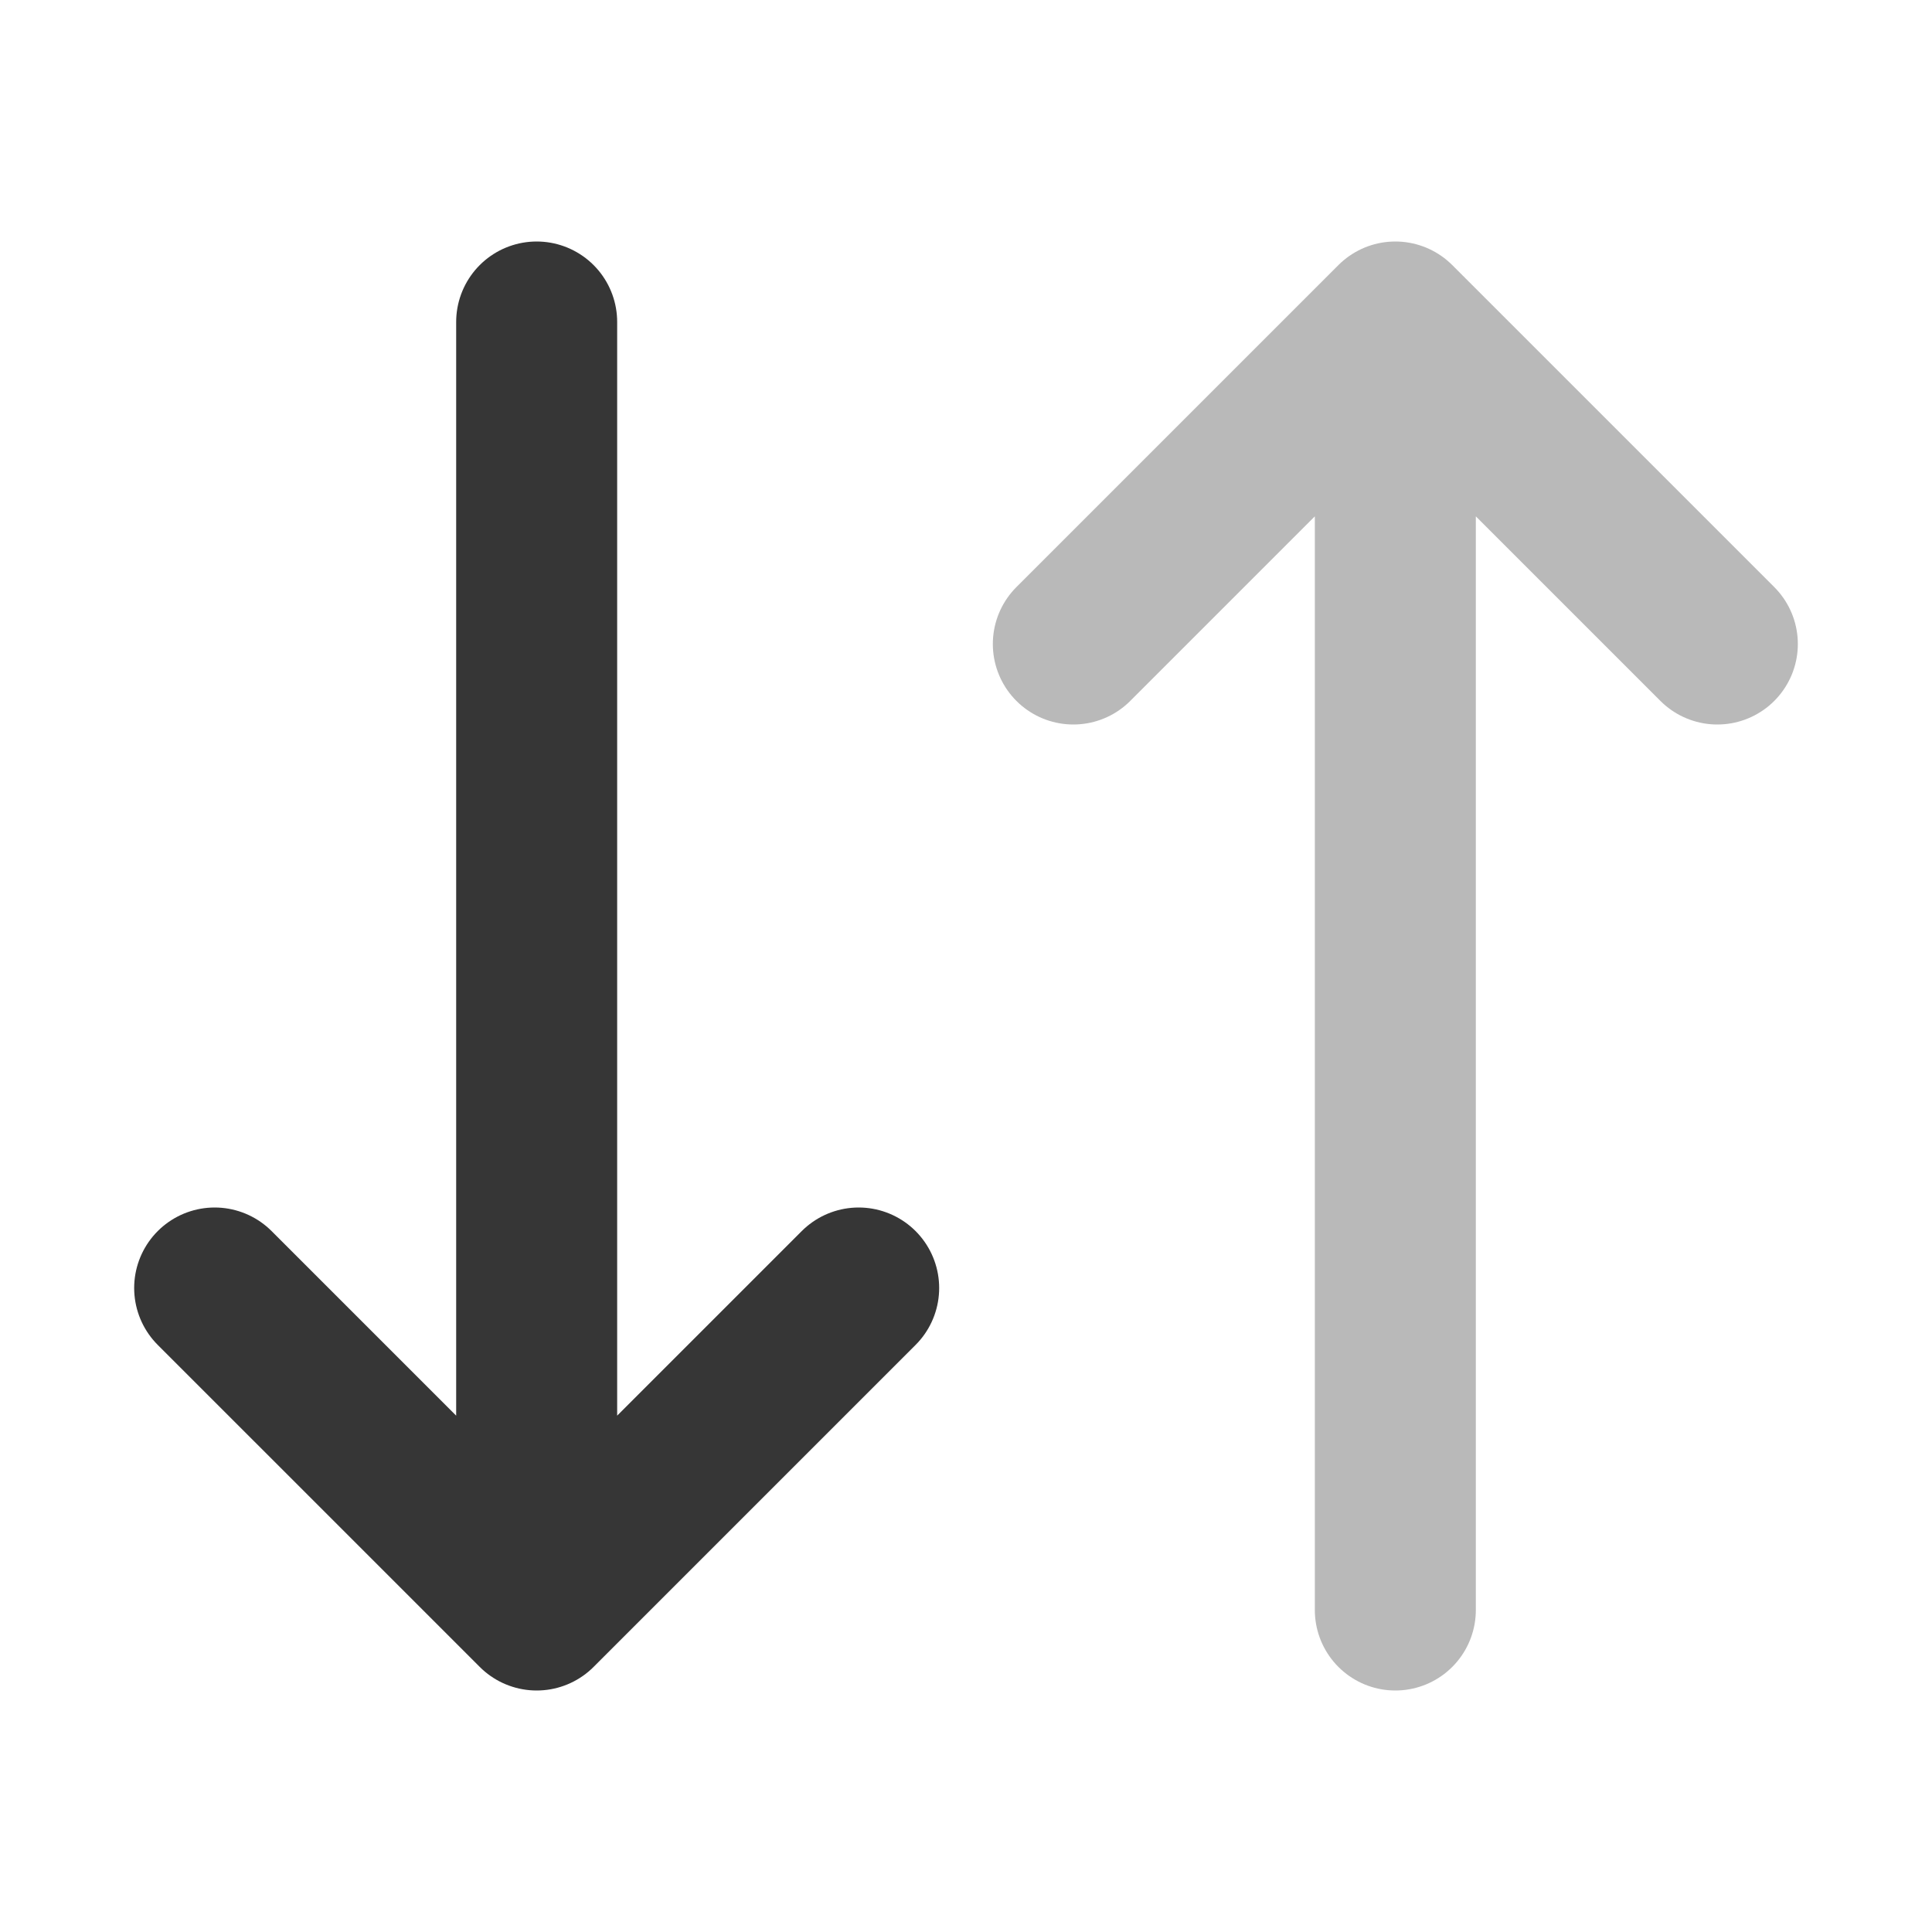
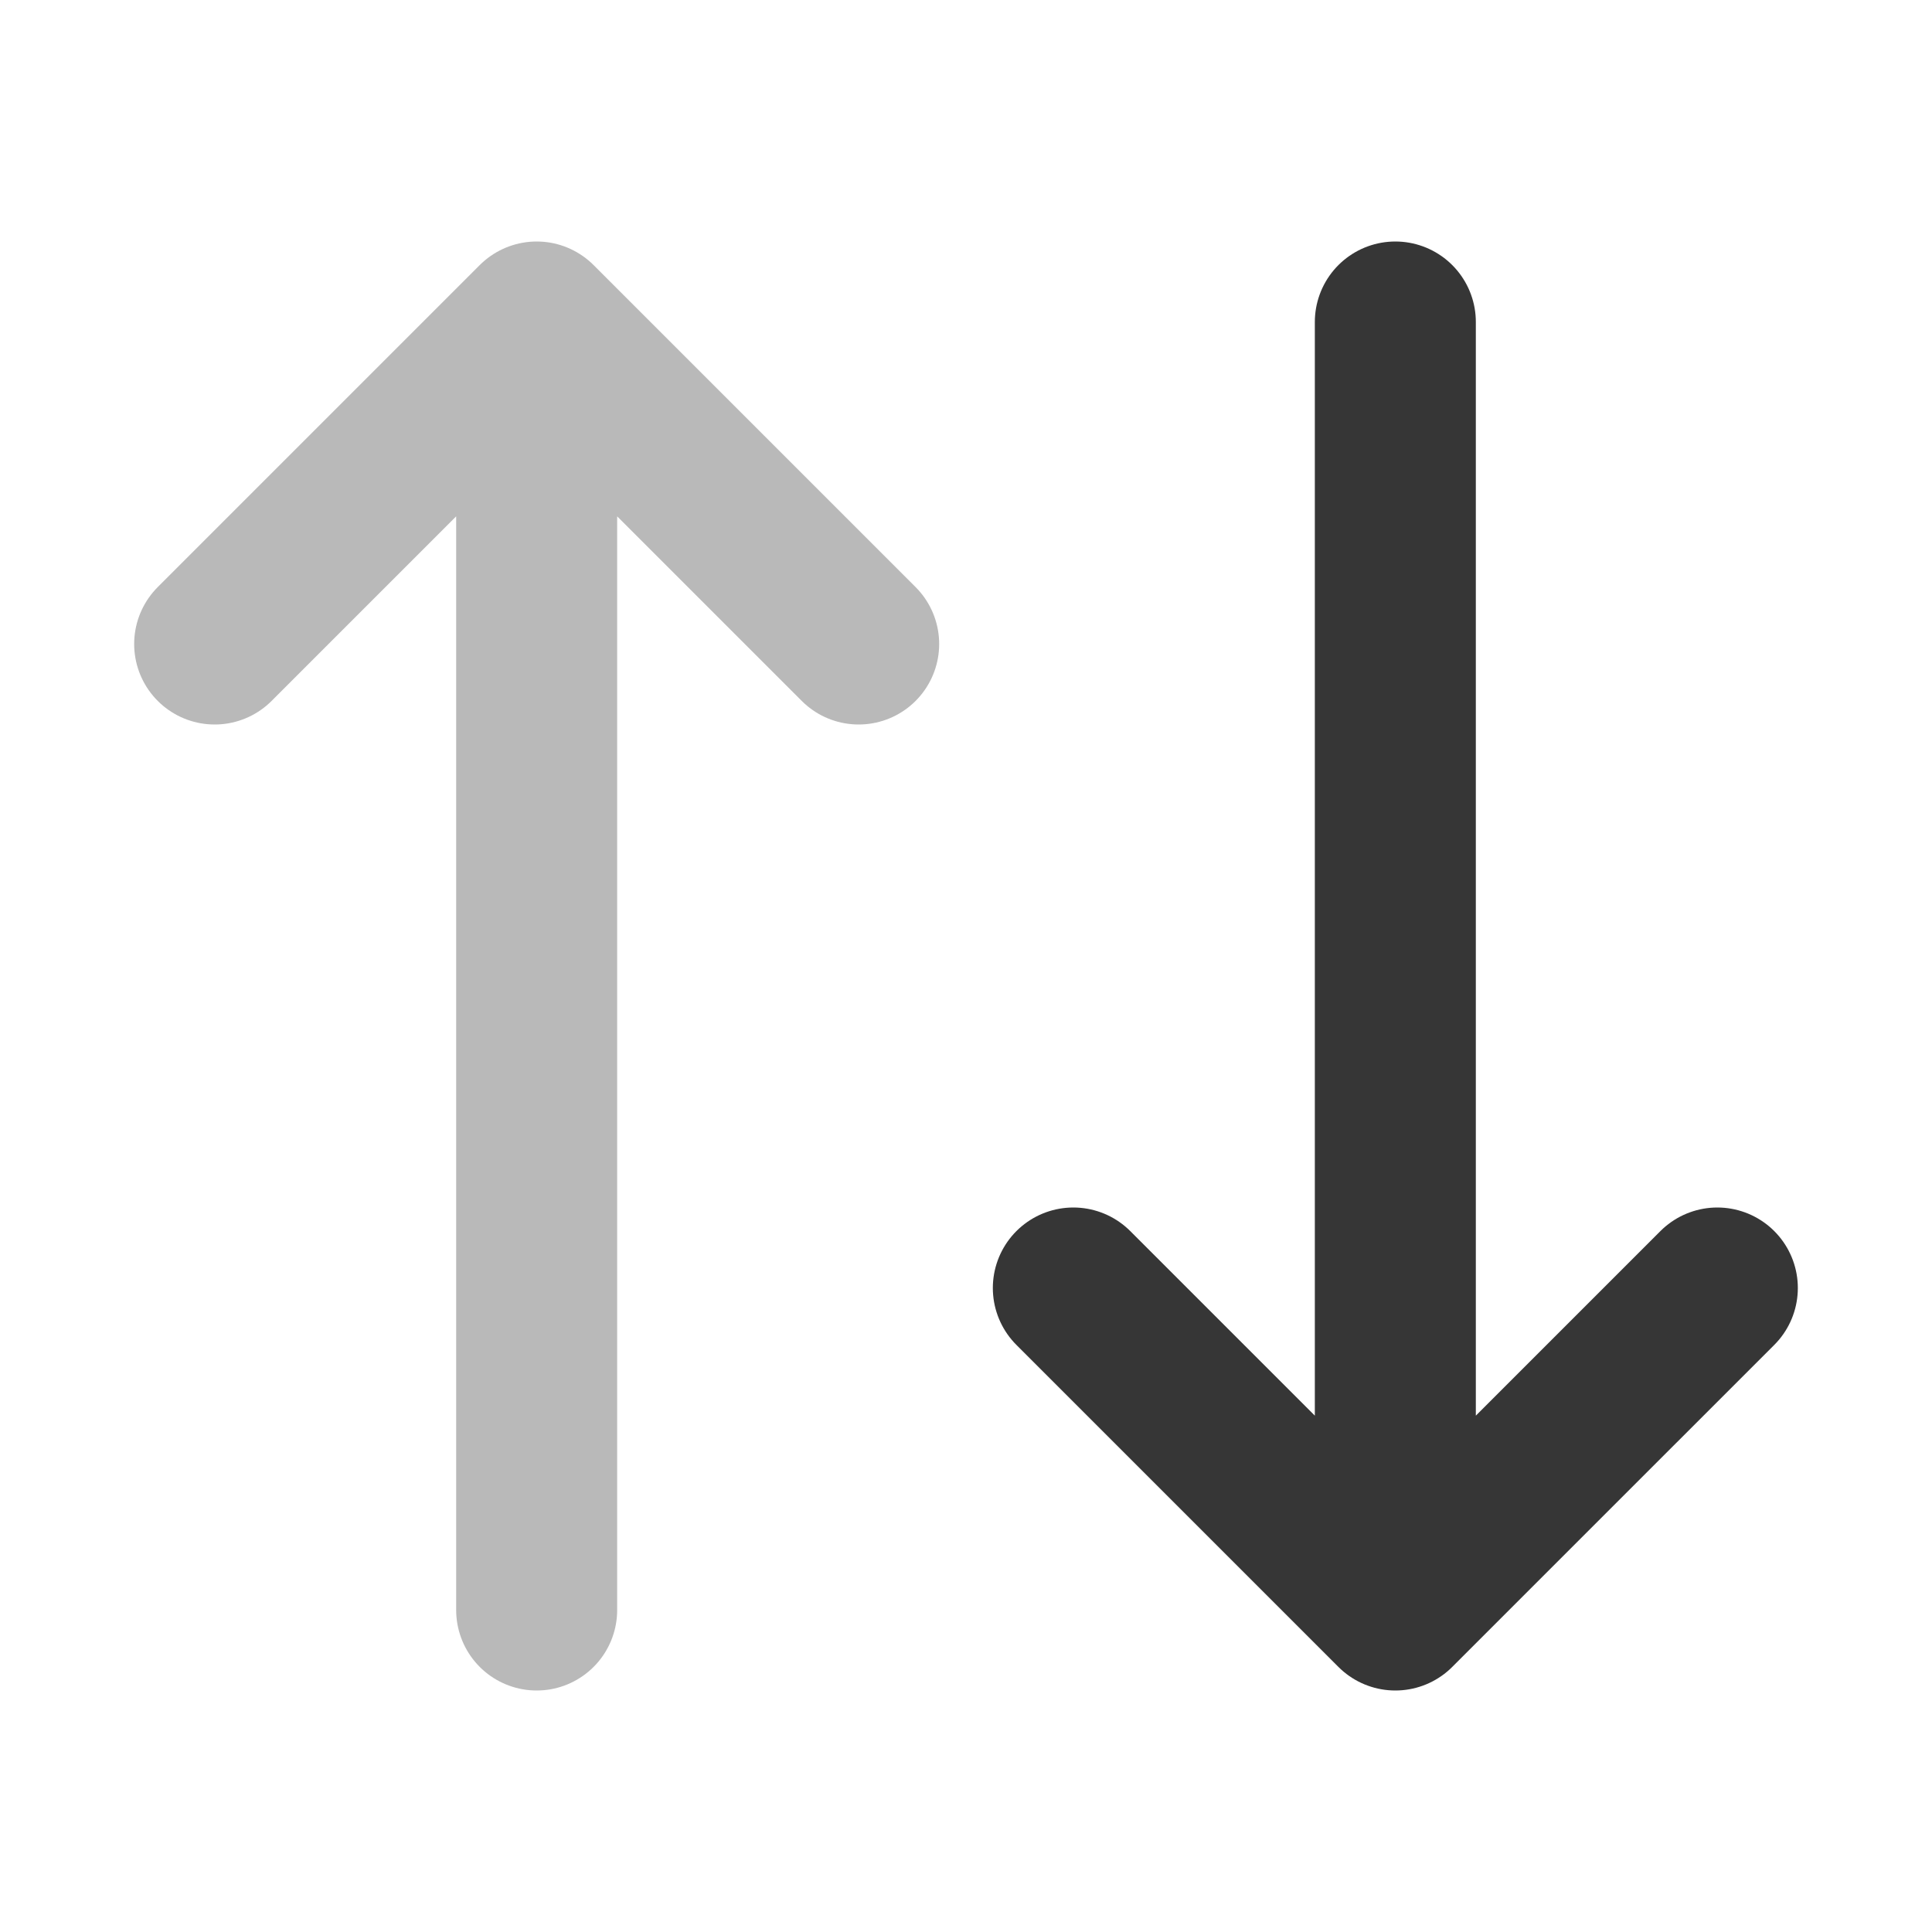
<svg xmlns="http://www.w3.org/2000/svg" width="18" height="18" viewBox="0 0 18 18" fill="none" stroke="#363636" stroke-width="1.5" stroke-linecap="round" stroke-linejoin="round">
-   <path d="M5 3v12m-3-3 3 3 3-3" />
-   <path d="M13 15V3m-3 3 3-3 3 3" opacity=".35" />
+   <path d="M5 15V3m-3 3 3-3 3 3" opacity=".35" />
+   <path d="M13 3v12m-3-3 3 3 3-3" />
</svg>
